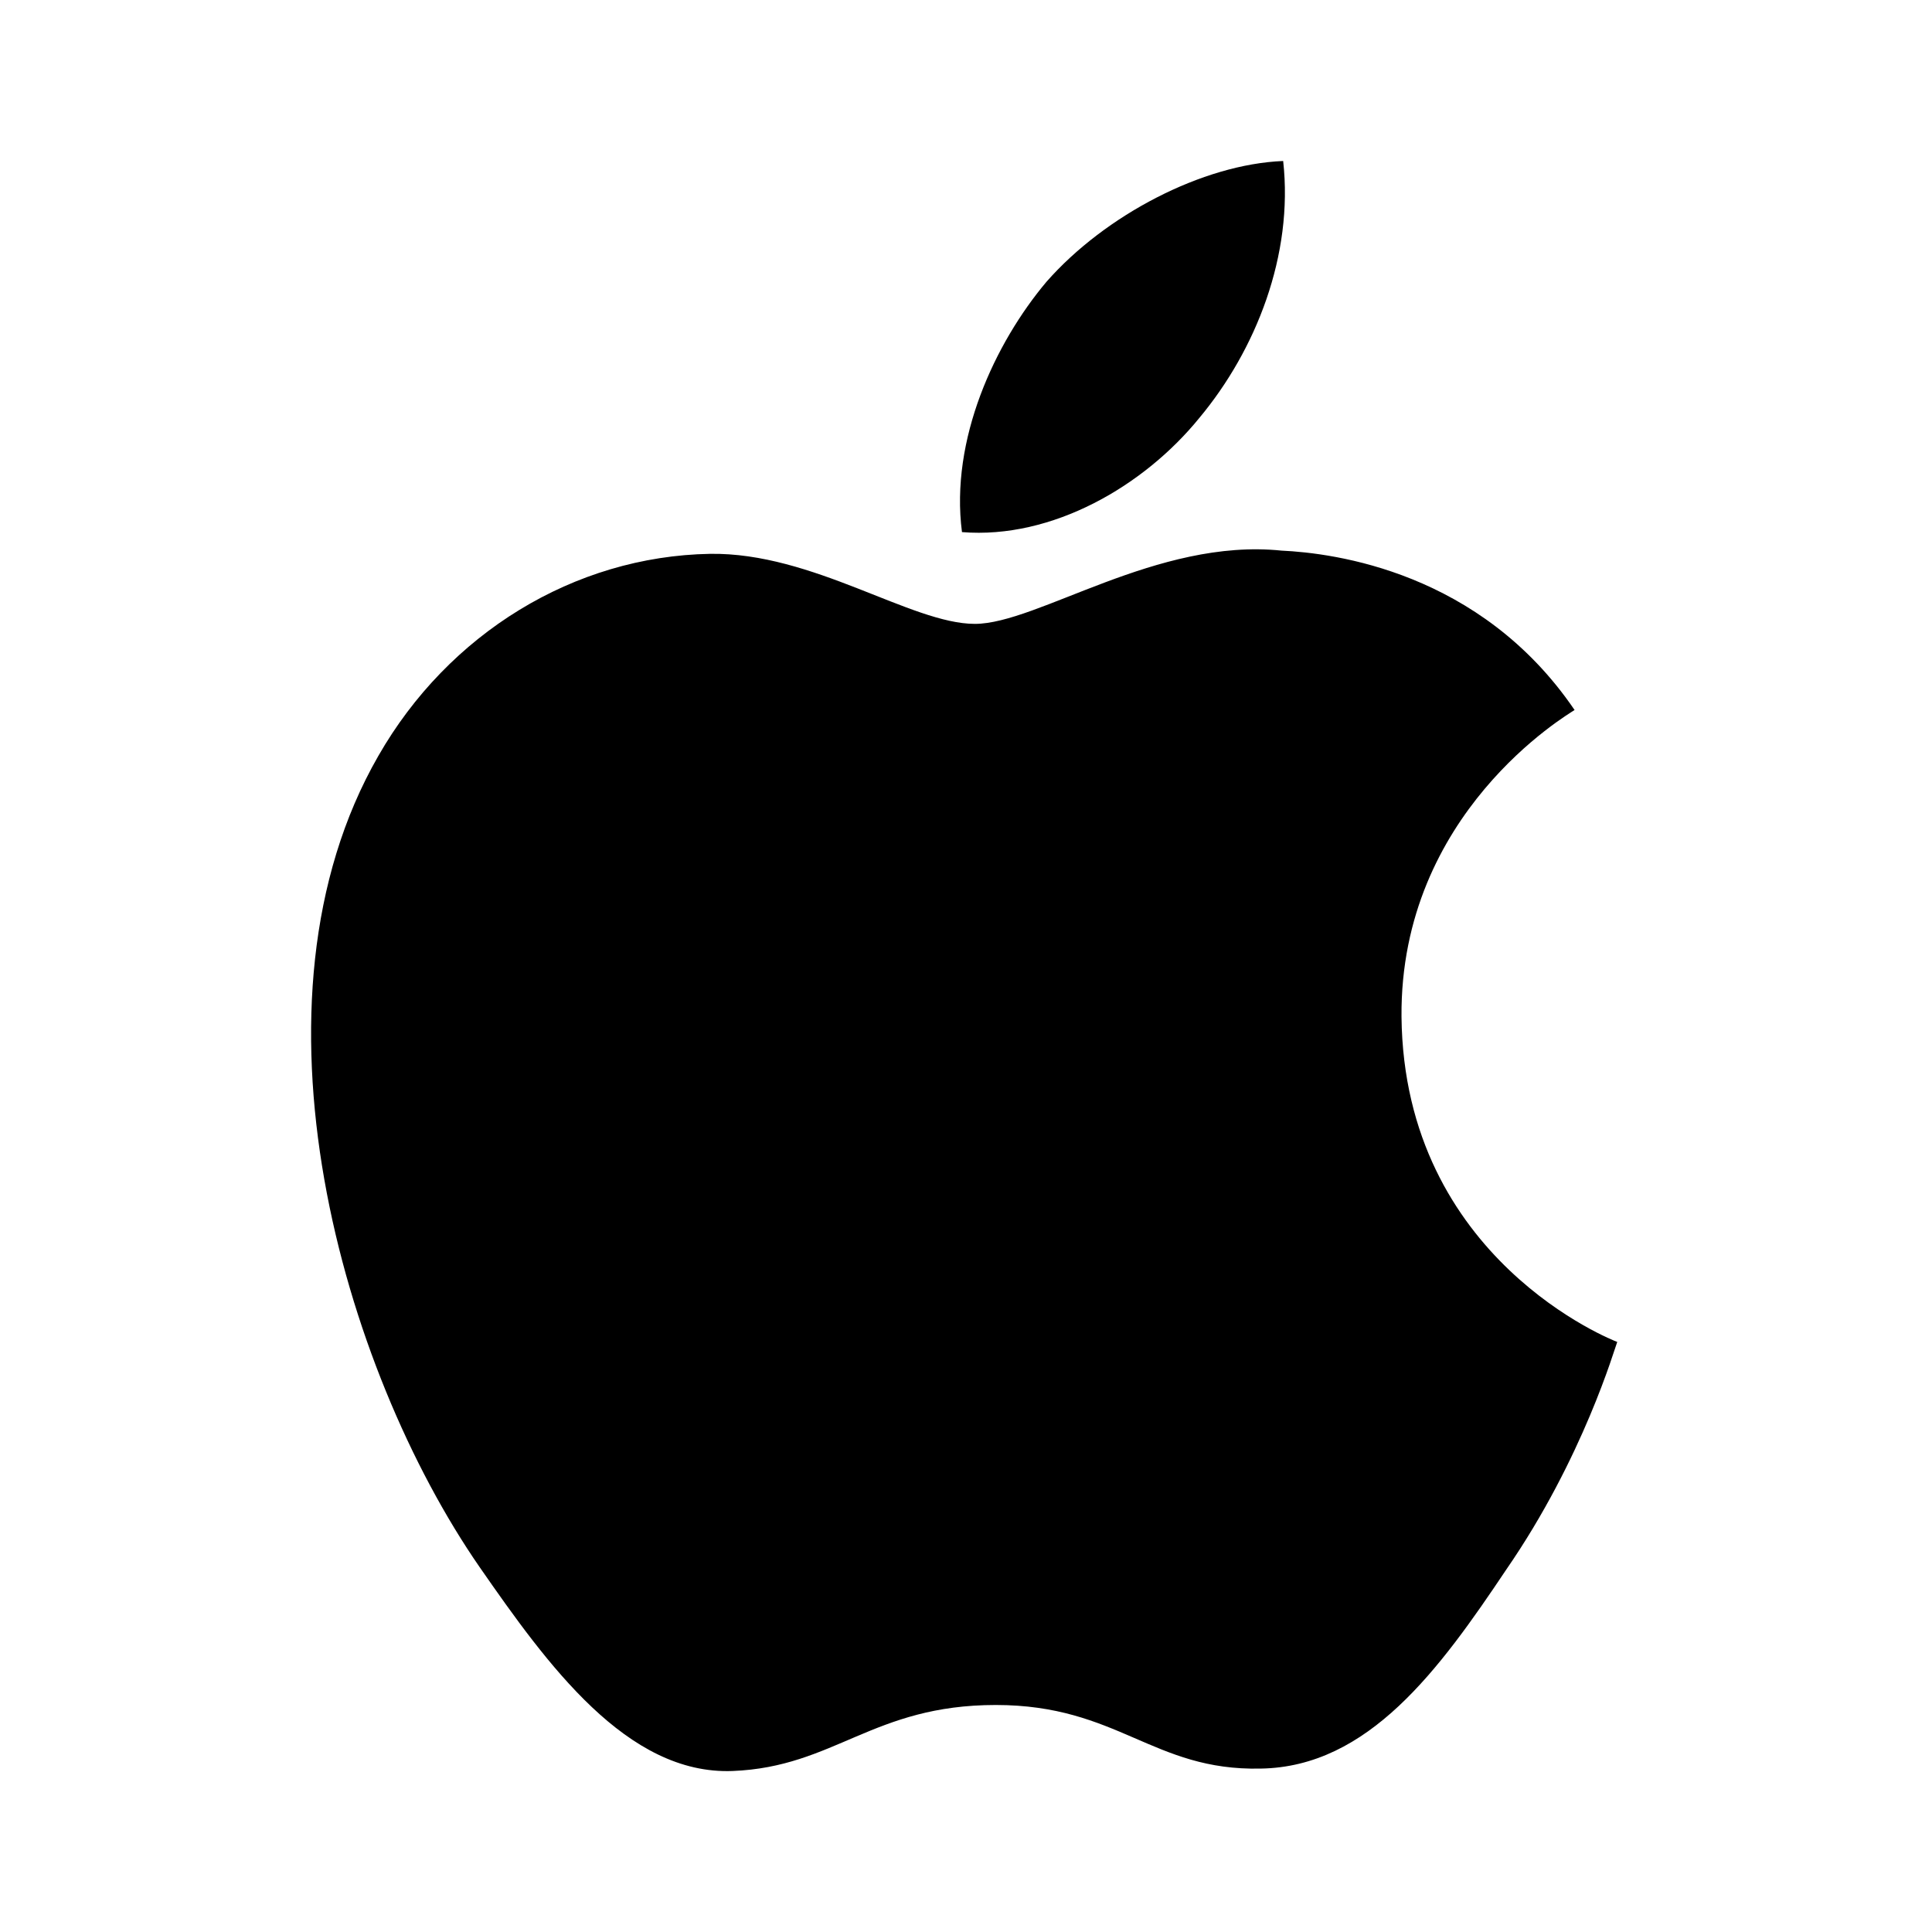
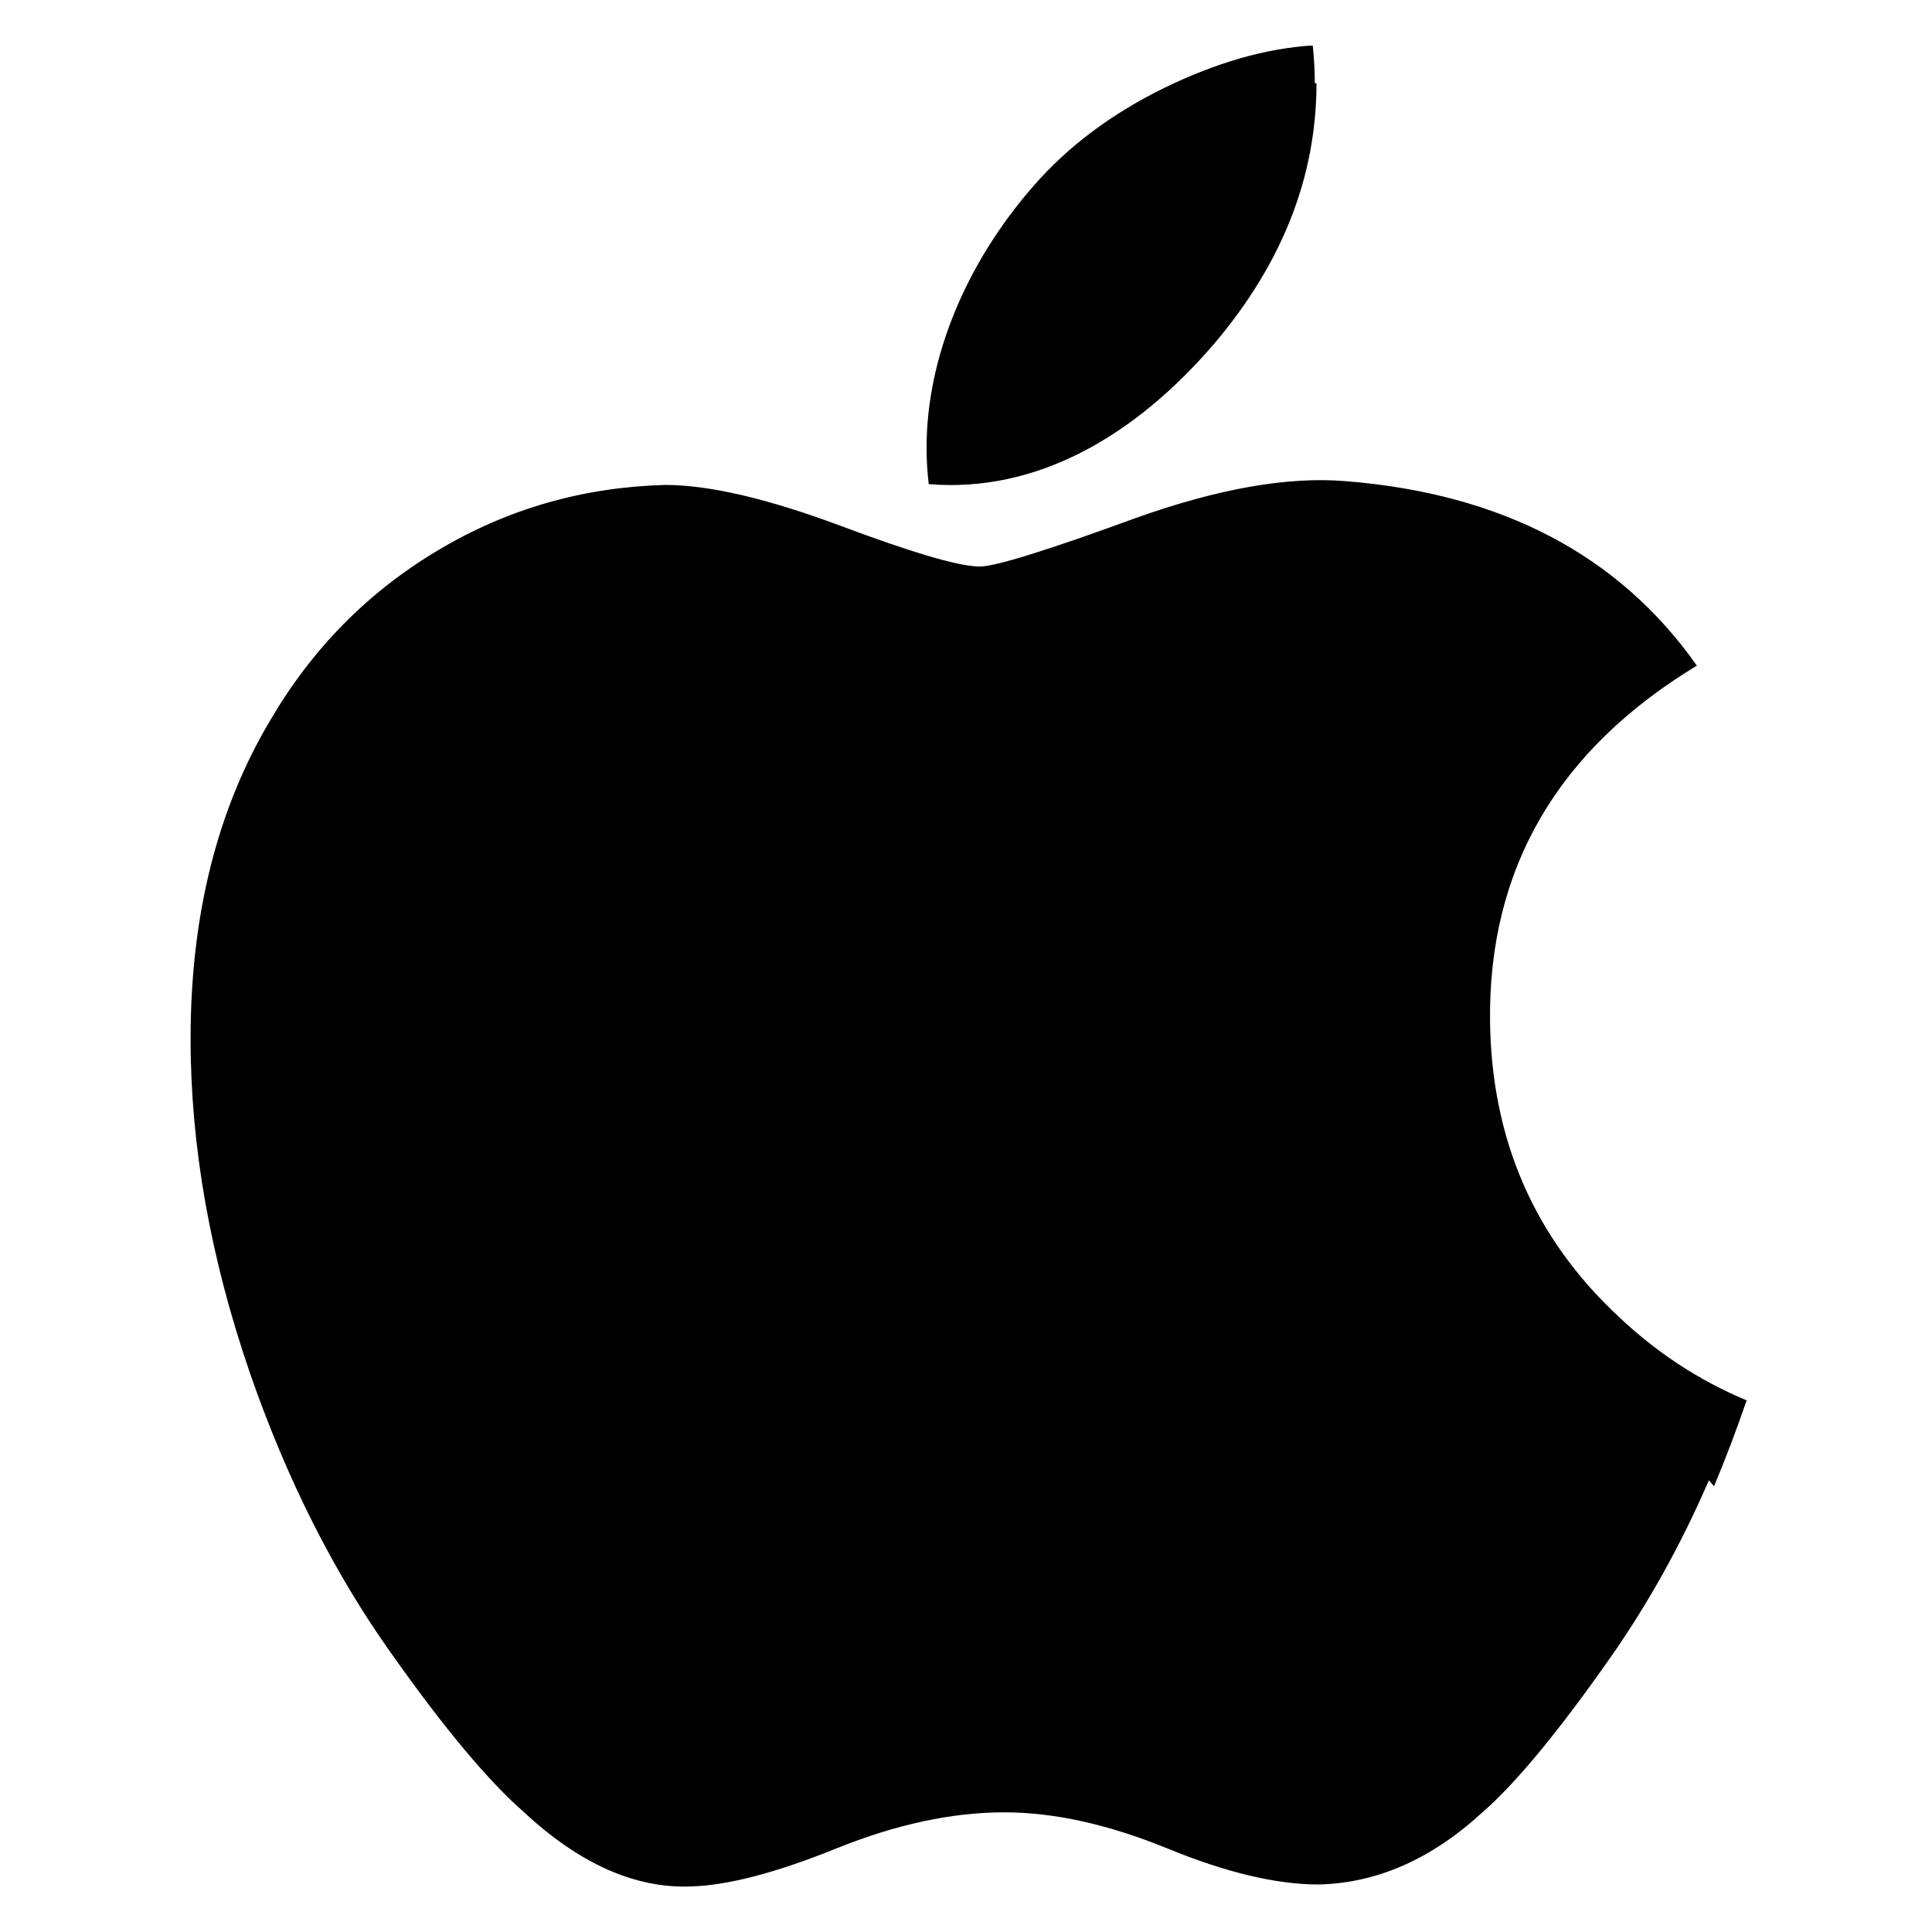
- <svg xmlns="http://www.w3.org/2000/svg" viewBox="0 0 24 24" fill="#000000">
-   <path d="M18.71 19.5c-.83 1.24-1.71 2.45-3.05 2.47-1.34.03-1.77-.79-3.29-.79-1.53 0-2 .77-3.27.82-1.31.05-2.3-1.32-3.14-2.53C4.25 17 2.94 12.45 4.7 9.39c.87-1.52 2.43-2.48 4.12-2.51 1.28-.02 2.5.87 3.29.87.78 0 2.26-1.07 3.81-.91.65.03 2.47.26 3.64 1.98-.09.06-2.17 1.28-2.15 3.81.03 3.02 2.65 4.03 2.68 4.04-.03.07-.42 1.44-1.38 2.83M13 3.5c.73-.83 1.94-1.46 2.94-1.5.13 1.17-.34 2.35-1.04 3.19-.69.85-1.83 1.51-2.95 1.42-.15-1.15.41-2.35 1.05-3.11z" />
+ <svg xmlns="http://www.w3.org/2000/svg" viewBox="0 0 170 170" fill="none">
+   <path d="M150.37 130.25c-2.45 5.66-5.35 10.87-8.71 15.66-4.58 6.53-8.33 11.05-11.22 13.56-4.48 4.12-9.28 6.23-14.42 6.35-3.69 0-8.14-1.05-13.32-3.18-5.2-2.12-9.96-3.17-14.34-3.17-4.58 0-9.49 1.05-14.75 3.17-5.26 2.13-9.5 3.24-12.74 3.35-4.93 0.21-9.84-1.96-14.75-6.52-3.13-2.73-7.05-7.41-11.73-14.04-5.03-7.08-9.17-15.29-12.41-24.65-3.47-10.11-5.21-19.9-5.21-29.38 0-10.86 2.35-20.22 7.04-28.07 3.69-6.29 8.6-11.26 14.75-14.92 6.15-3.67 12.8-5.54 19.95-5.74 3.91 0 9.05 1.21 15.43 3.59 6.36 2.38 10.46 3.59 12.28 3.59 1.34 0 5.9-1.41 13.64-4.24 7.32-2.62 13.5-3.7 18.57-3.27 13.72 1.1 24.03 6.5 30.88 16.23-12.27 7.43-18.34 17.86-18.2 31.26 0.12 10.42 3.89 19.09 11.29 26 3.37 3.19 7.12 5.65 11.29 7.39-0.9 2.63-1.86 5.15-2.87 7.56zM115.84 7.32c0 8.17-2.98 15.79-8.92 22.83-7.16 8.38-15.82 13.22-25.2 12.45-0.12-1.02-0.19-2.09-0.19-3.21 0-7.81 3.4-16.17 9.43-23.05 3.01-3.45 6.82-6.31 11.45-8.59 4.62-2.25 8.99-3.5 13.1-3.75 0.12 1.12 0.18 2.23 0.18 3.32z" fill="currentColor" />
</svg>
